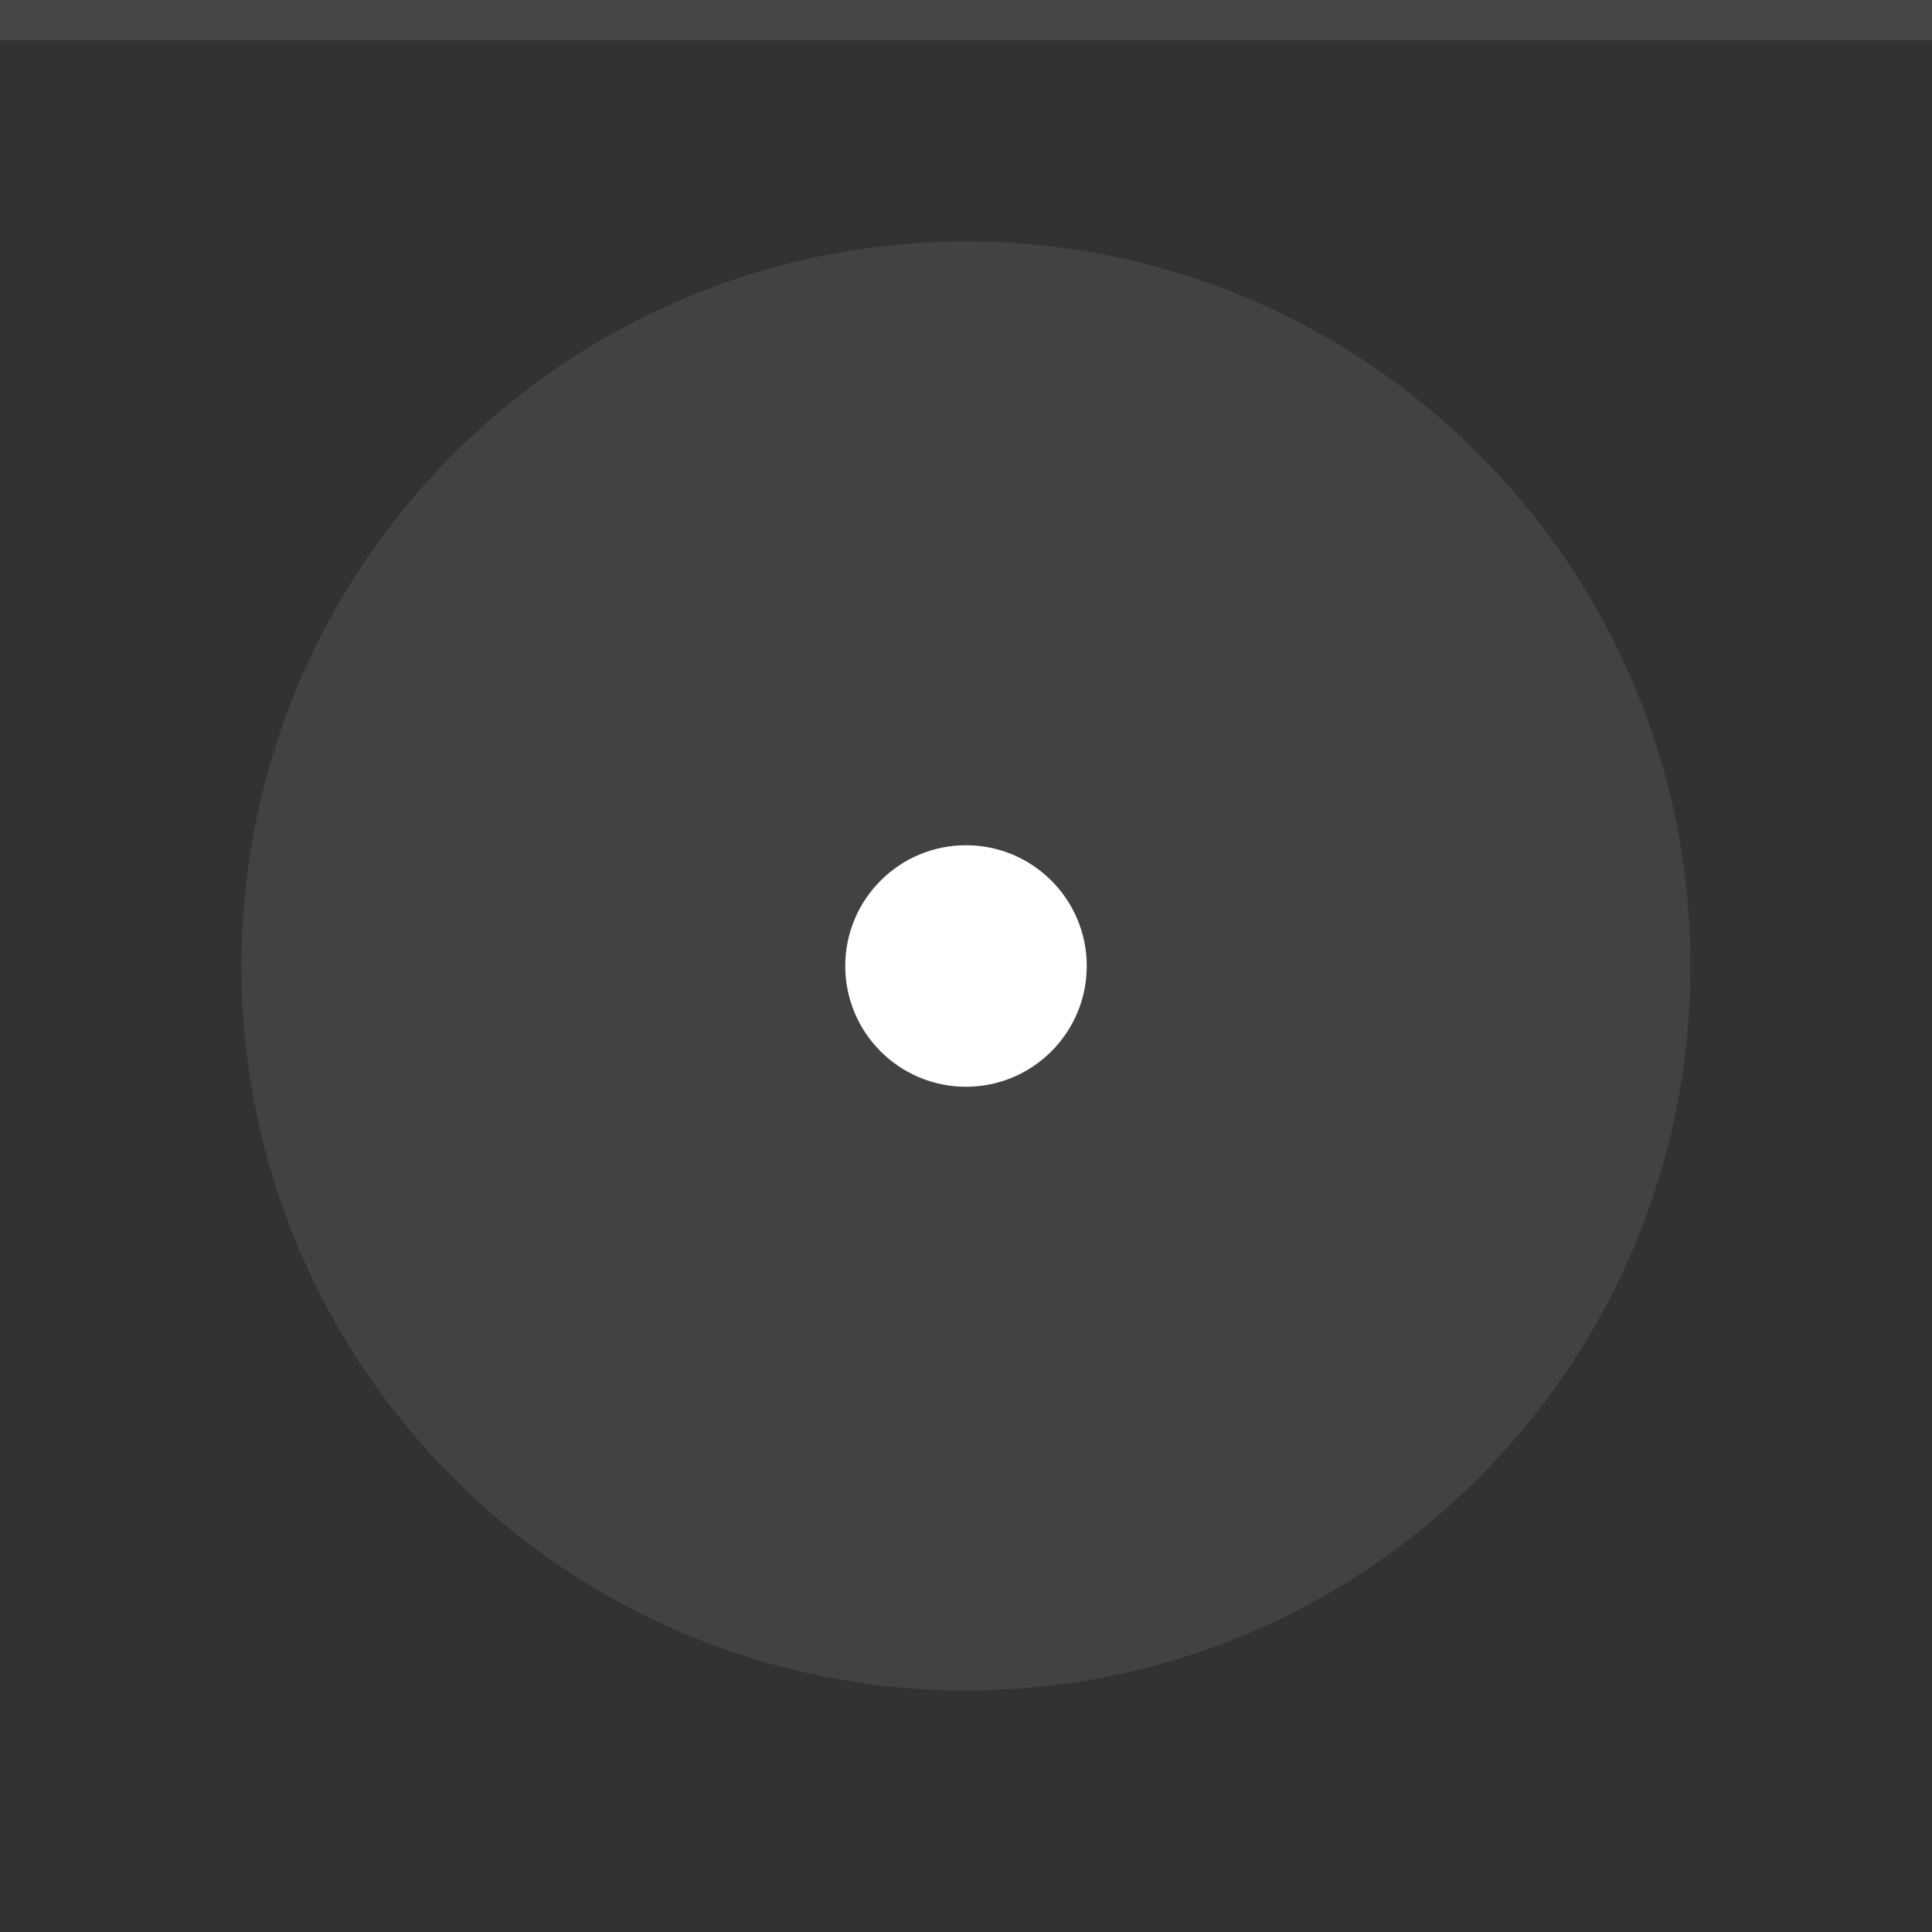
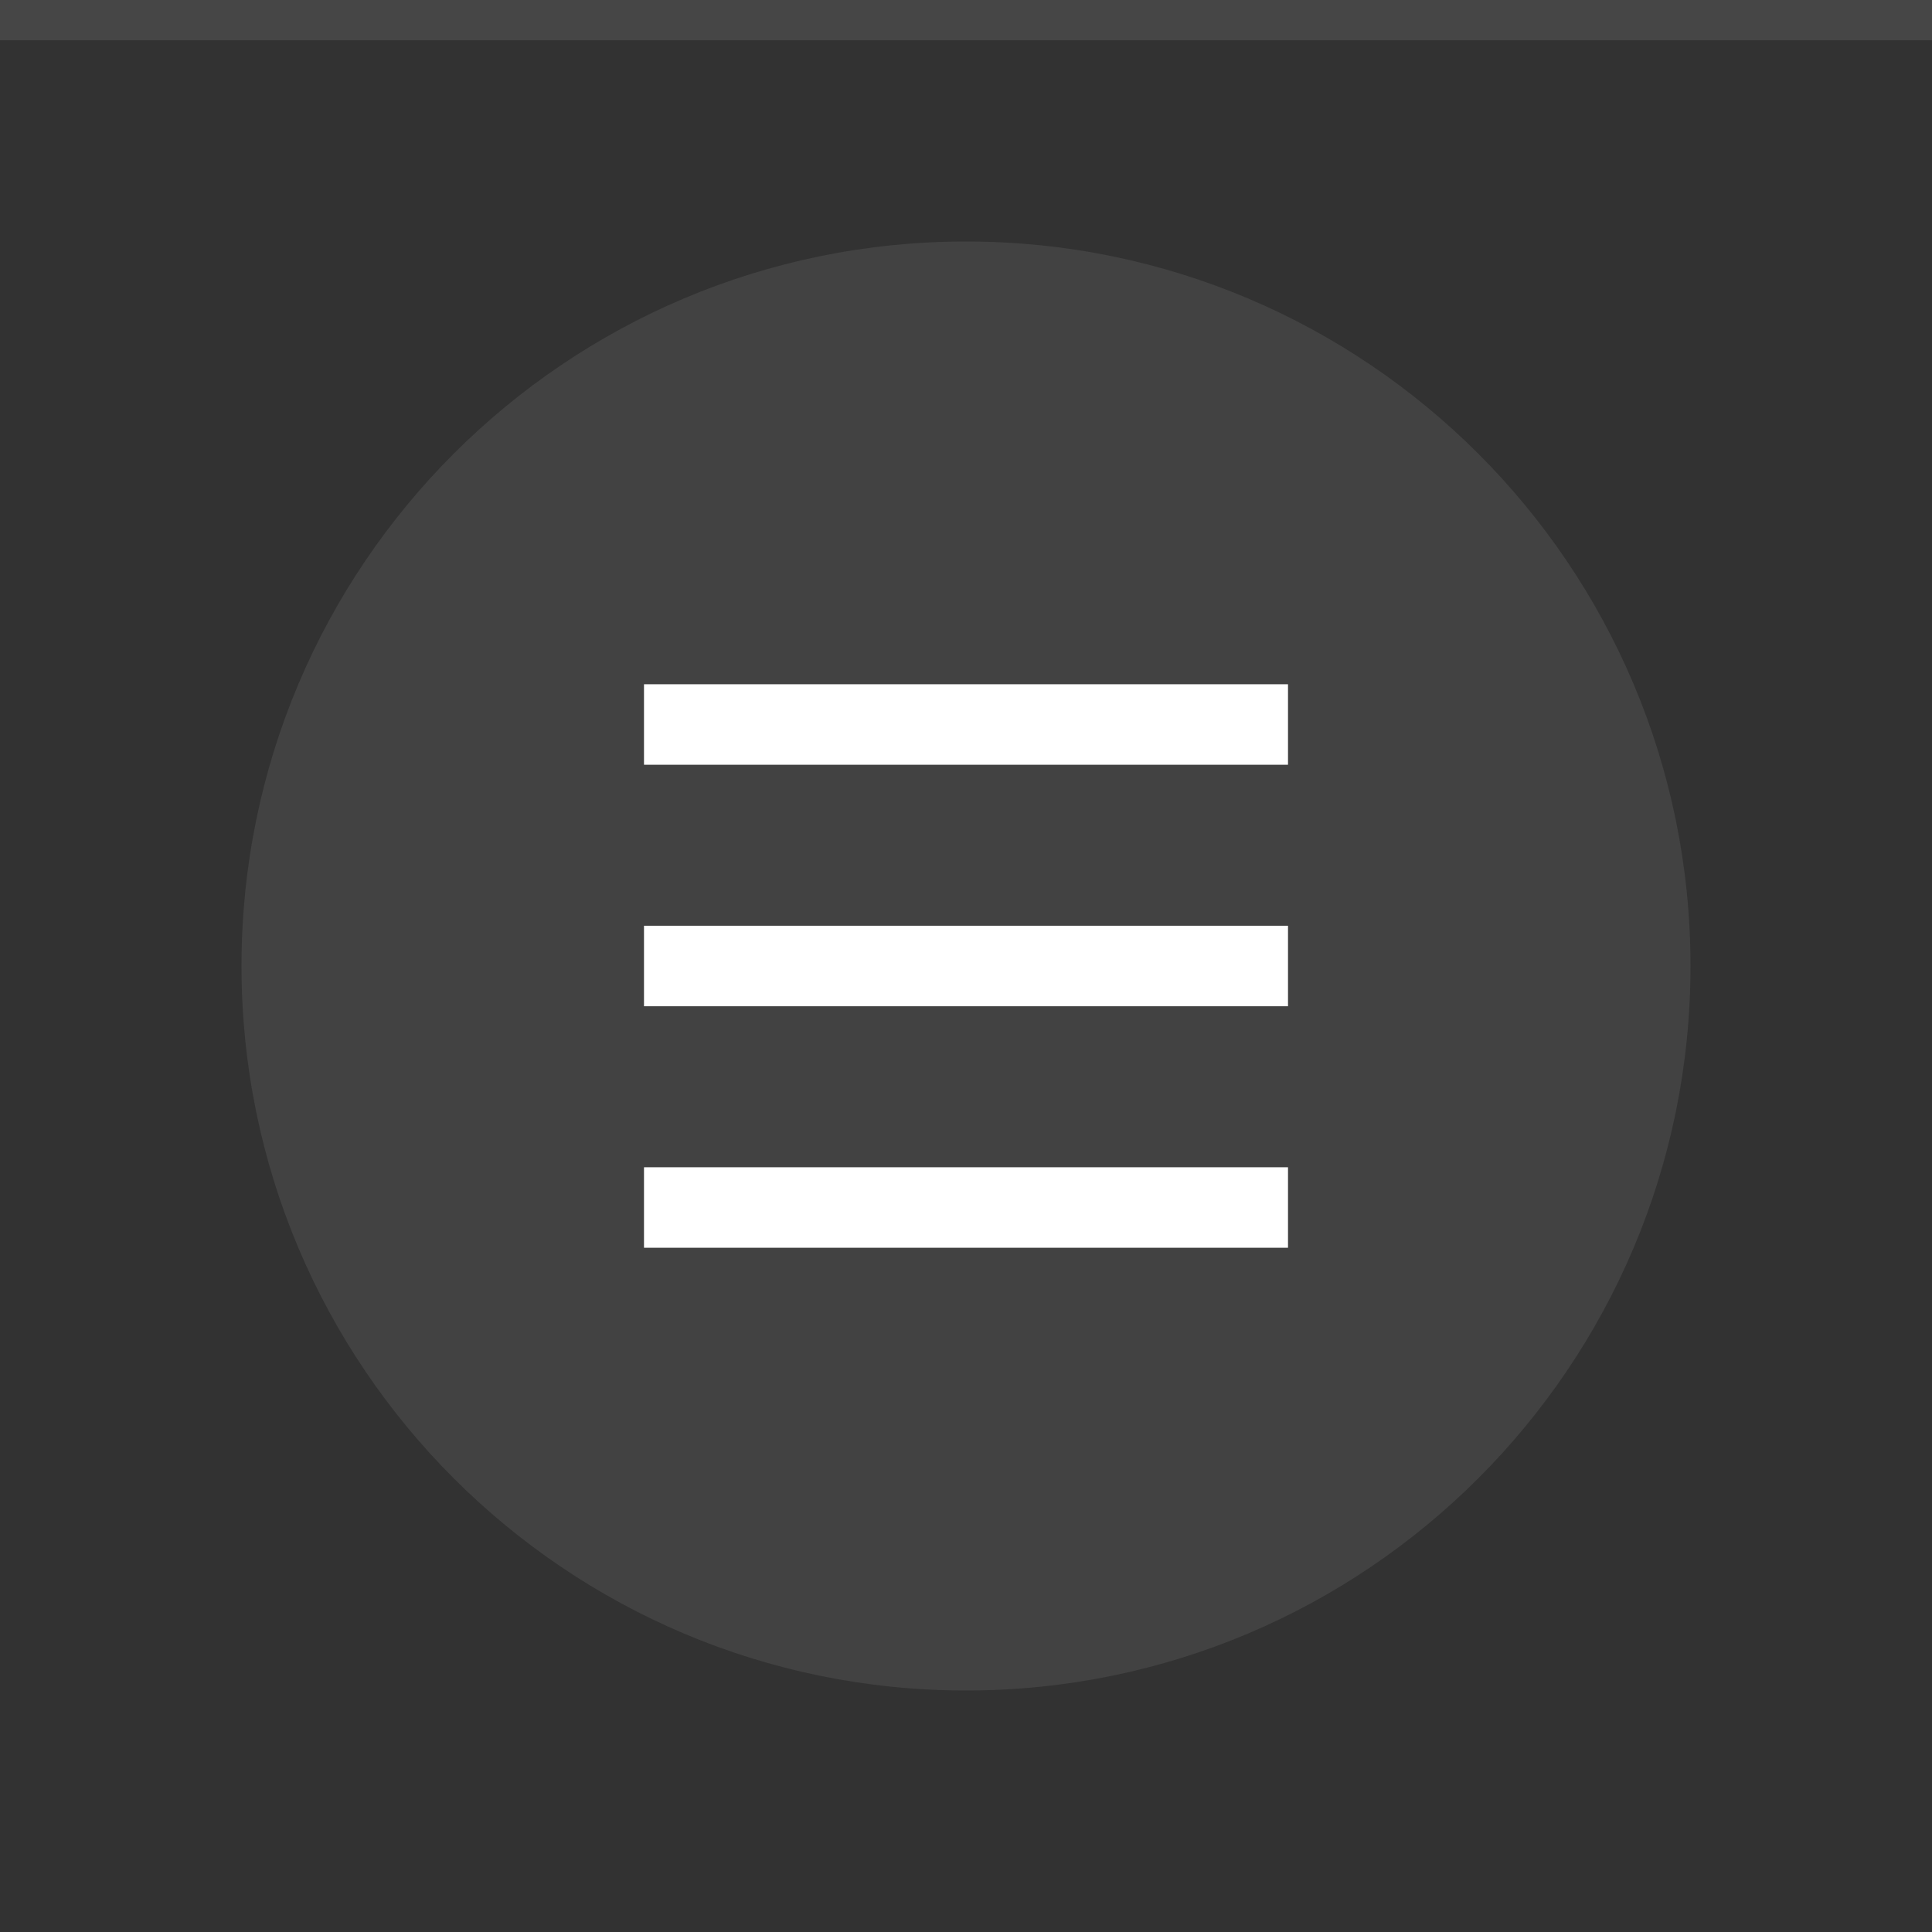
<svg xmlns="http://www.w3.org/2000/svg" width="48" height="48" viewBox="0 0 48 48">
  <rect width="48" height="48" fill="#323232" />
  <rect width="48" height="1" fill="#FFFFFF" fill-opacity="0.1" />
-   <g transform="scale(1.5)" fill="#FFFFFF">
-     <circle cx="16" cy="16" r="12" opacity="0.08" />
-     <circle cx="16" cy="16" r="2" />
+   <g fill="#FFFFFF">
+     <circle cx="24" cy="24" r="18" opacity="0.08" />
+     <path d="M16 18H32M16 24H32M16 30H32" fill="none" stroke="#FFFFFF" stroke-width="2" />
  </g>
</svg>
